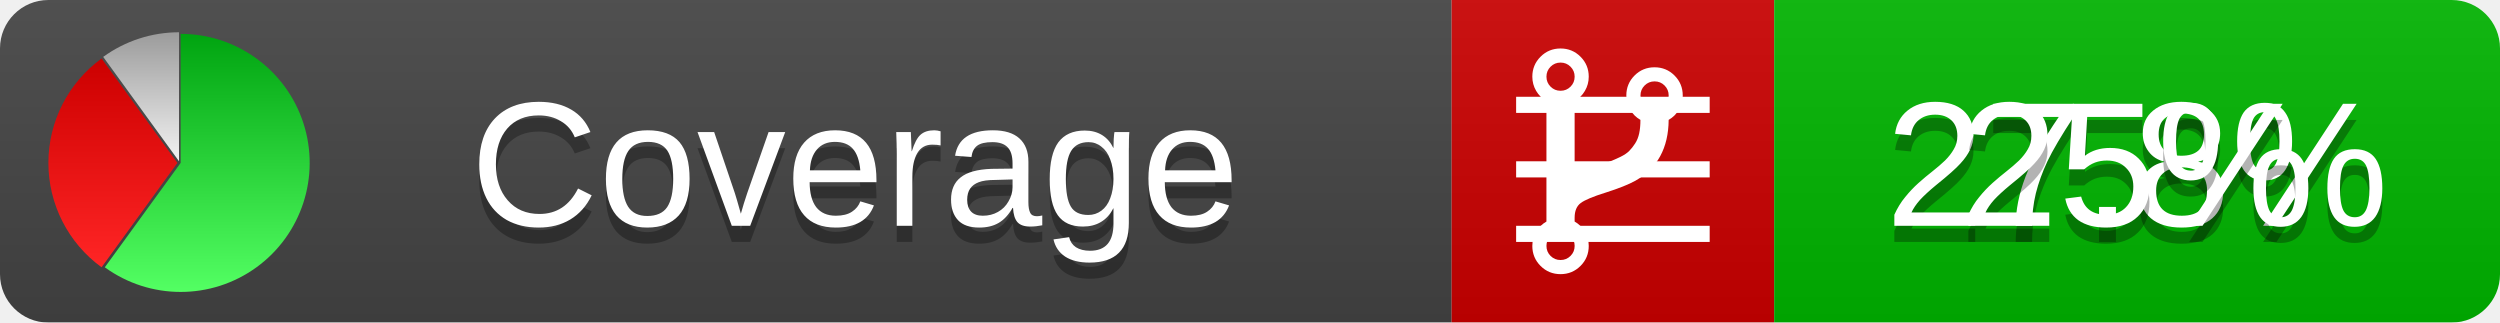
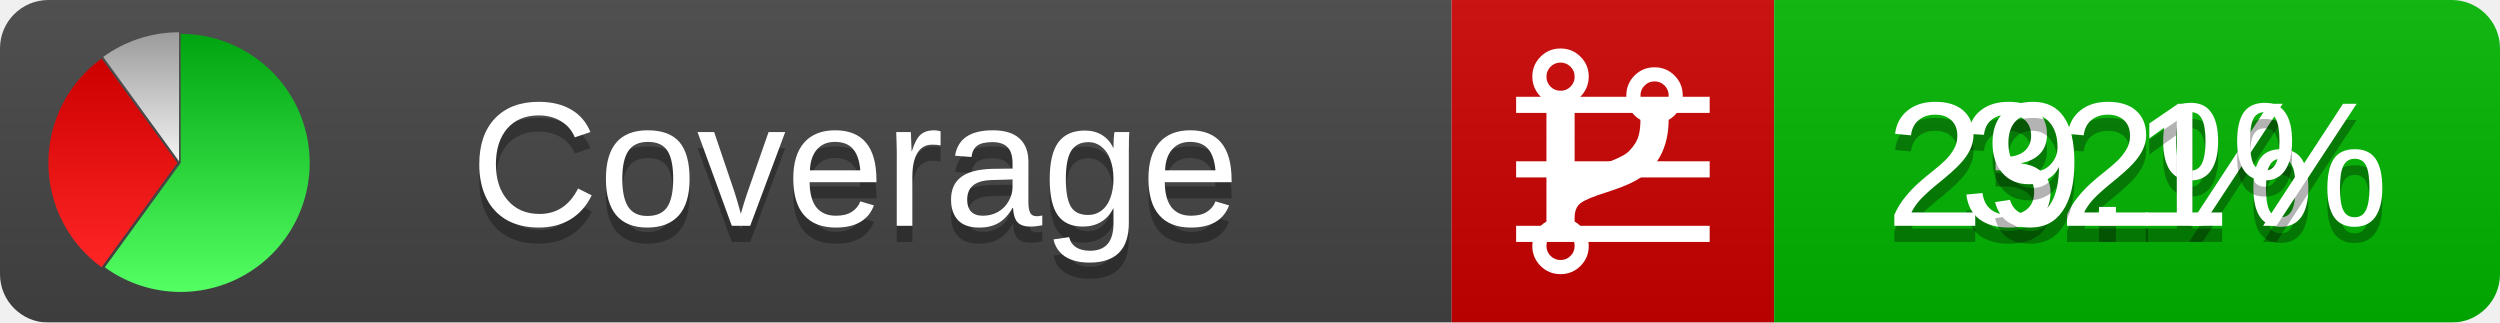
<svg xmlns="http://www.w3.org/2000/svg" xmlns:xlink="http://www.w3.org/1999/xlink" width="155" height="20">
  <style type="text/css">
          
            @keyframes fadeout {
              0 % { visibility: visible; opacity: 1; }
              40% { visibility: visible; opacity: 1; }
              50% { visibility: hidden; opacity: 0; }
              90% { visibility: hidden; opacity: 0; }
              100% { visibility: visible; opacity: 1; }
            }
            @keyframes fadein {
              0% { visibility: hidden; opacity: 0; }
              40% { visibility: hidden; opacity: 0; }
              50% { visibility: visible; opacity: 1; }
              90% { visibility: visible; opacity: 1; }
              100% { visibility: hidden; opacity: 0; }
            }
            .linecoverage {
                animation-duration: 10s;
                animation-name: fadeout;
                animation-iteration-count: infinite;
            }
            .branchcoverage {
                animation-duration: 10s;
                animation-name: fadein;
                animation-iteration-count: infinite;
            }
          
    </style>
  <defs>
    <linearGradient id="gradient" x2="0" y2="100%">
      <stop offset="0" stop-color="#bbb" stop-opacity=".1" />
      <stop offset="1" stop-opacity=".1" />
    </linearGradient>
    <linearGradient id="green" x2="0" y2="100%">
      <stop offset="0" stop-color="#00A410" />
      <stop offset="1" stop-color="#53FF63" />
    </linearGradient>
    <linearGradient id="red" x2="0" y2="100%">
      <stop offset="0" stop-color="#C00" />
      <stop offset="1" stop-color="#FF2525" />
    </linearGradient>
    <linearGradient id="gray" x2="0" y2="100%">
      <stop offset="0" stop-color="#9B9B9B" />
      <stop offset="1" stop-color="#F3F3F3" />
    </linearGradient>
    <mask id="mask">
      <rect width="155" height="20" rx="3" fill="#fff" />
    </mask>
    <g id="icon">
      <path style="fill:url(#green);" d="M205,202.5 l0,-200 a200,200 0 1,1 -117.558,361.803 z" />
      <path style="fill:url(#red);" d="M200,202.5 l-117.558,161.803 a200,200 0 0,1 0,-323.607 z" />
      <path style="fill:url(#gray);" d="M202.5,200 l-117.558,-161.803 a200,200 0 0,1 117.558,-38.196 z" />
    </g>
  </defs>
  <g mask="url(#mask)">
    <rect x="0" y="0" width="90" height="20" fill="#444" />
    <rect x="90" y="0" width="20" height="20" fill="#c00" />
    <rect x="110" y="0" width="45" height="20" fill="#00B600" />
    <rect x="0" y="0" width="155" height="20" fill="url(#gradient)" />
  </g>
  <g>
    <path class="linecoverage" stroke="#fff" d="M94 6.5 h12 M94 10.5 h12 M94 14.5 h12" />
    <path class="branchcoverage" fill="#fff" d="m 97.628,15.247 q 0,-0.364 -0.255,-0.619 -0.255,-0.255 -0.619,-0.255 -0.364,0 -0.619,0.255 -0.255,0.255 -0.255,0.619 0,0.364 0.255,0.619 0.255,0.255 0.619,0.255 0.364,0 0.619,-0.255 0.255,-0.255 0.255,-0.619 z m 0,-10.493 q 0,-0.364 -0.255,-0.619 -0.255,-0.255 -0.619,-0.255 -0.364,0 -0.619,0.255 -0.255,0.255 -0.255,0.619 0,0.364 0.255,0.619 0.255,0.255 0.619,0.255 0.364,0 0.619,-0.255 0.255,-0.255 0.255,-0.619 z m 5.83,1.166 q 0,-0.364 -0.255,-0.619 -0.255,-0.255 -0.619,-0.255 -0.364,0 -0.619,0.255 -0.255,0.255 -0.255,0.619 0,0.364 0.255,0.619 0.255,0.255 0.619,0.255 0.364,0 0.619,-0.255 0.255,-0.255 0.255,-0.619 z m 0.874,0 q 0,0.474 -0.237,0.879 -0.237,0.405 -0.638,0.633 -0.018,2.614 -2.059,3.771 -0.619,0.346 -1.849,0.738 -1.166,0.364 -1.544,0.647 -0.378,0.282 -0.378,0.911 l 0,0.237 q 0.401,0.228 0.638,0.633 0.237,0.405 0.237,0.879 0,0.729 -0.51,1.239 -0.51,0.51 -1.239,0.51 -0.729,0 -1.239,-0.51 -0.51,-0.51 -0.51,-1.239 0,-0.474 0.237,-0.879 0.237,-0.405 0.638,-0.633 l 0,-7.469 q -0.401,-0.228 -0.638,-0.633 -0.237,-0.405 -0.237,-0.879 0,-0.729 0.51,-1.239 0.51,-0.51 1.239,-0.51 0.729,0 1.239,0.51 0.51,0.51 0.51,1.239 0,0.474 -0.237,0.879 -0.237,0.405 -0.638,0.633 l 0,4.527 q 0.492,-0.237 1.403,-0.519 0.501,-0.155 0.797,-0.269 0.296,-0.114 0.642,-0.282 0.346,-0.169 0.537,-0.36 0.191,-0.191 0.369,-0.465 0.178,-0.273 0.255,-0.633 0.077,-0.36 0.077,-0.833 -0.401,-0.228 -0.638,-0.633 -0.237,-0.405 -0.237,-0.879 0,-0.729 0.51,-1.239 0.51,-0.51 1.239,-0.51 0.729,0 1.239,0.51 0.51,0.51 0.51,1.239 z" />
  </g>
  <g fill="#fff" text-anchor="middle" font-family="Verdana,Arial,Geneva,sans-serif" font-size="11">
    <a xlink:href="https://github.com/danielpalme/ReportGenerator" target="_top">
      <use xlink:href="#icon" transform="translate(3,2) scale(.04)" />
    </a>
    <text x="53" y="15" fill="#010101" fill-opacity=".3">Coverage</text>
    <text x="53" y="14" fill="#fff">Coverage</text>
-     <text class="linecoverage" x="132.5" y="15" fill="#010101" fill-opacity=".3">27.8%</text>
-     <text class="linecoverage" x="132.5" y="14">27.8%</text>
-     <text class="branchcoverage" x="132.5" y="15" fill="#010101" fill-opacity=".3">25%</text>
-     <text class="branchcoverage" x="132.5" y="14">25%</text>
+     <text class="linecoverage" x="132.5" y="15" fill="#010101" fill-opacity=".3">32%</text>
+     <text class="linecoverage" x="132.5" y="14">32%</text>
+     <text class="branchcoverage" x="132.5" y="15" fill="#010101" fill-opacity=".3">29.1%</text>
+     <text class="branchcoverage" x="132.5" y="14">29.1%</text>
  </g>
  <g>
    <rect class="linecoverage" x="90" y="0" width="65" height="20" fill-opacity="0" />
    <rect class="branchcoverage" x="90" y="0" width="65" height="20" fill-opacity="0" />
  </g>
</svg>
